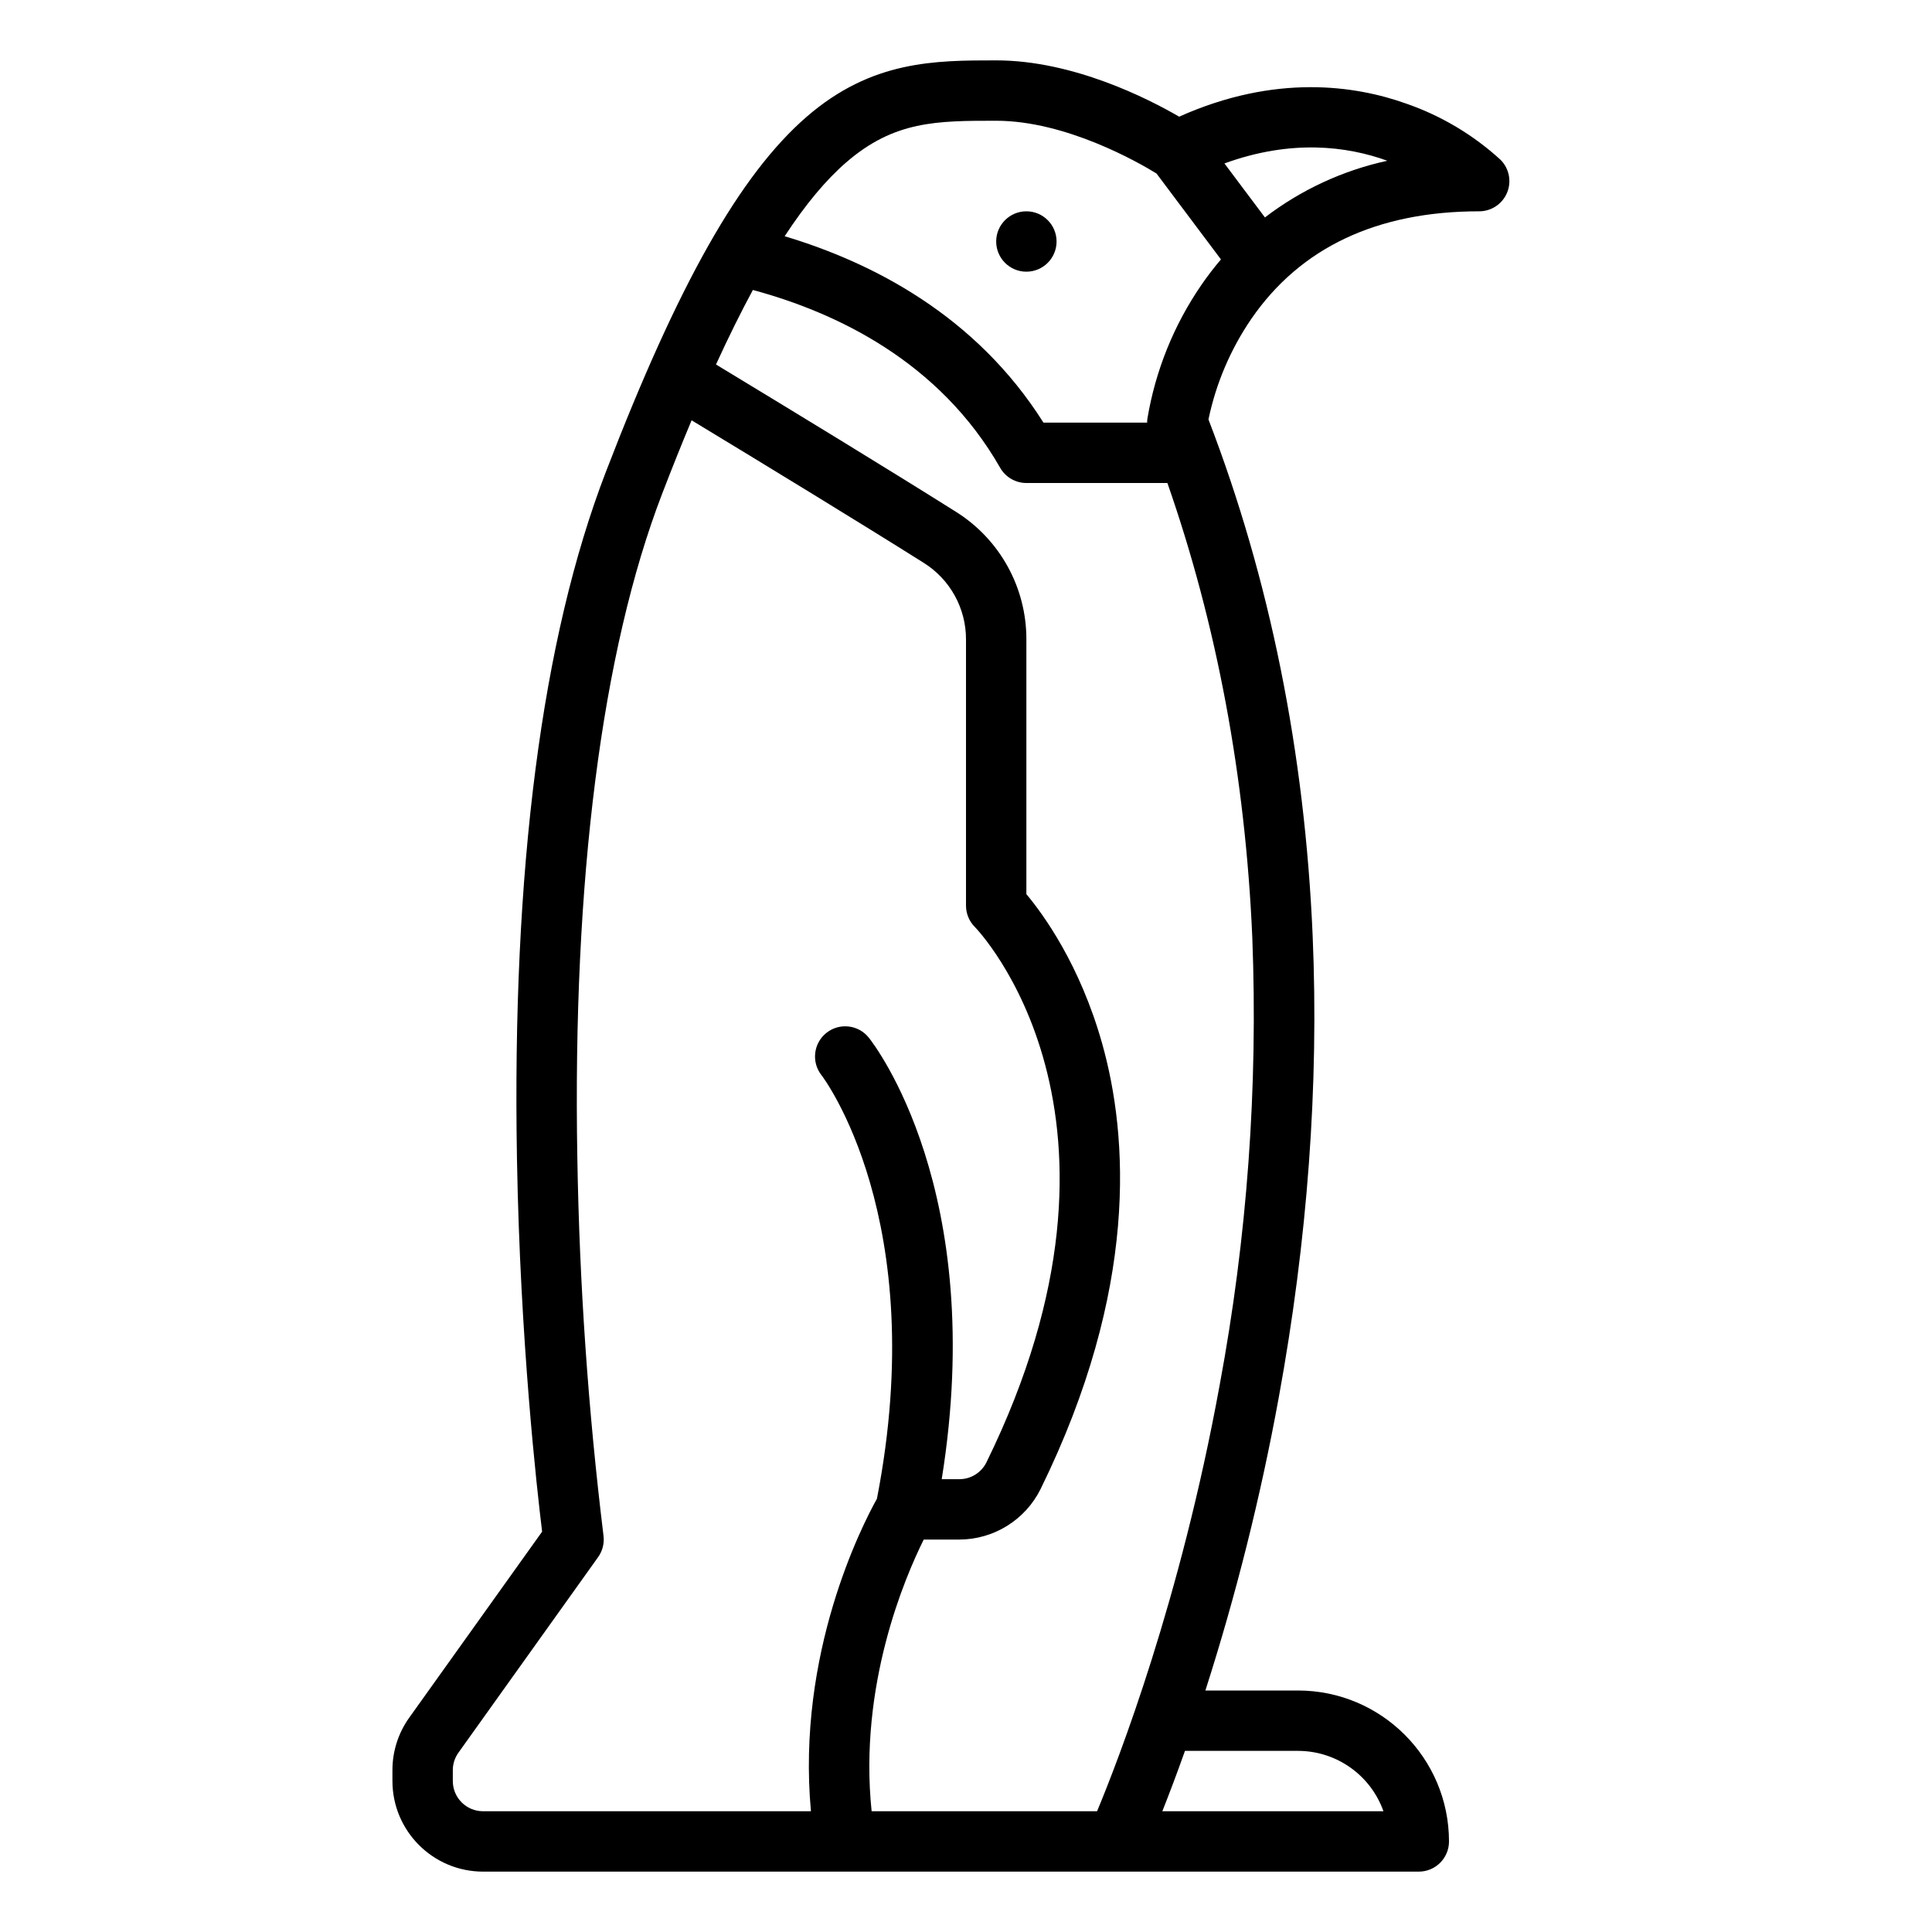
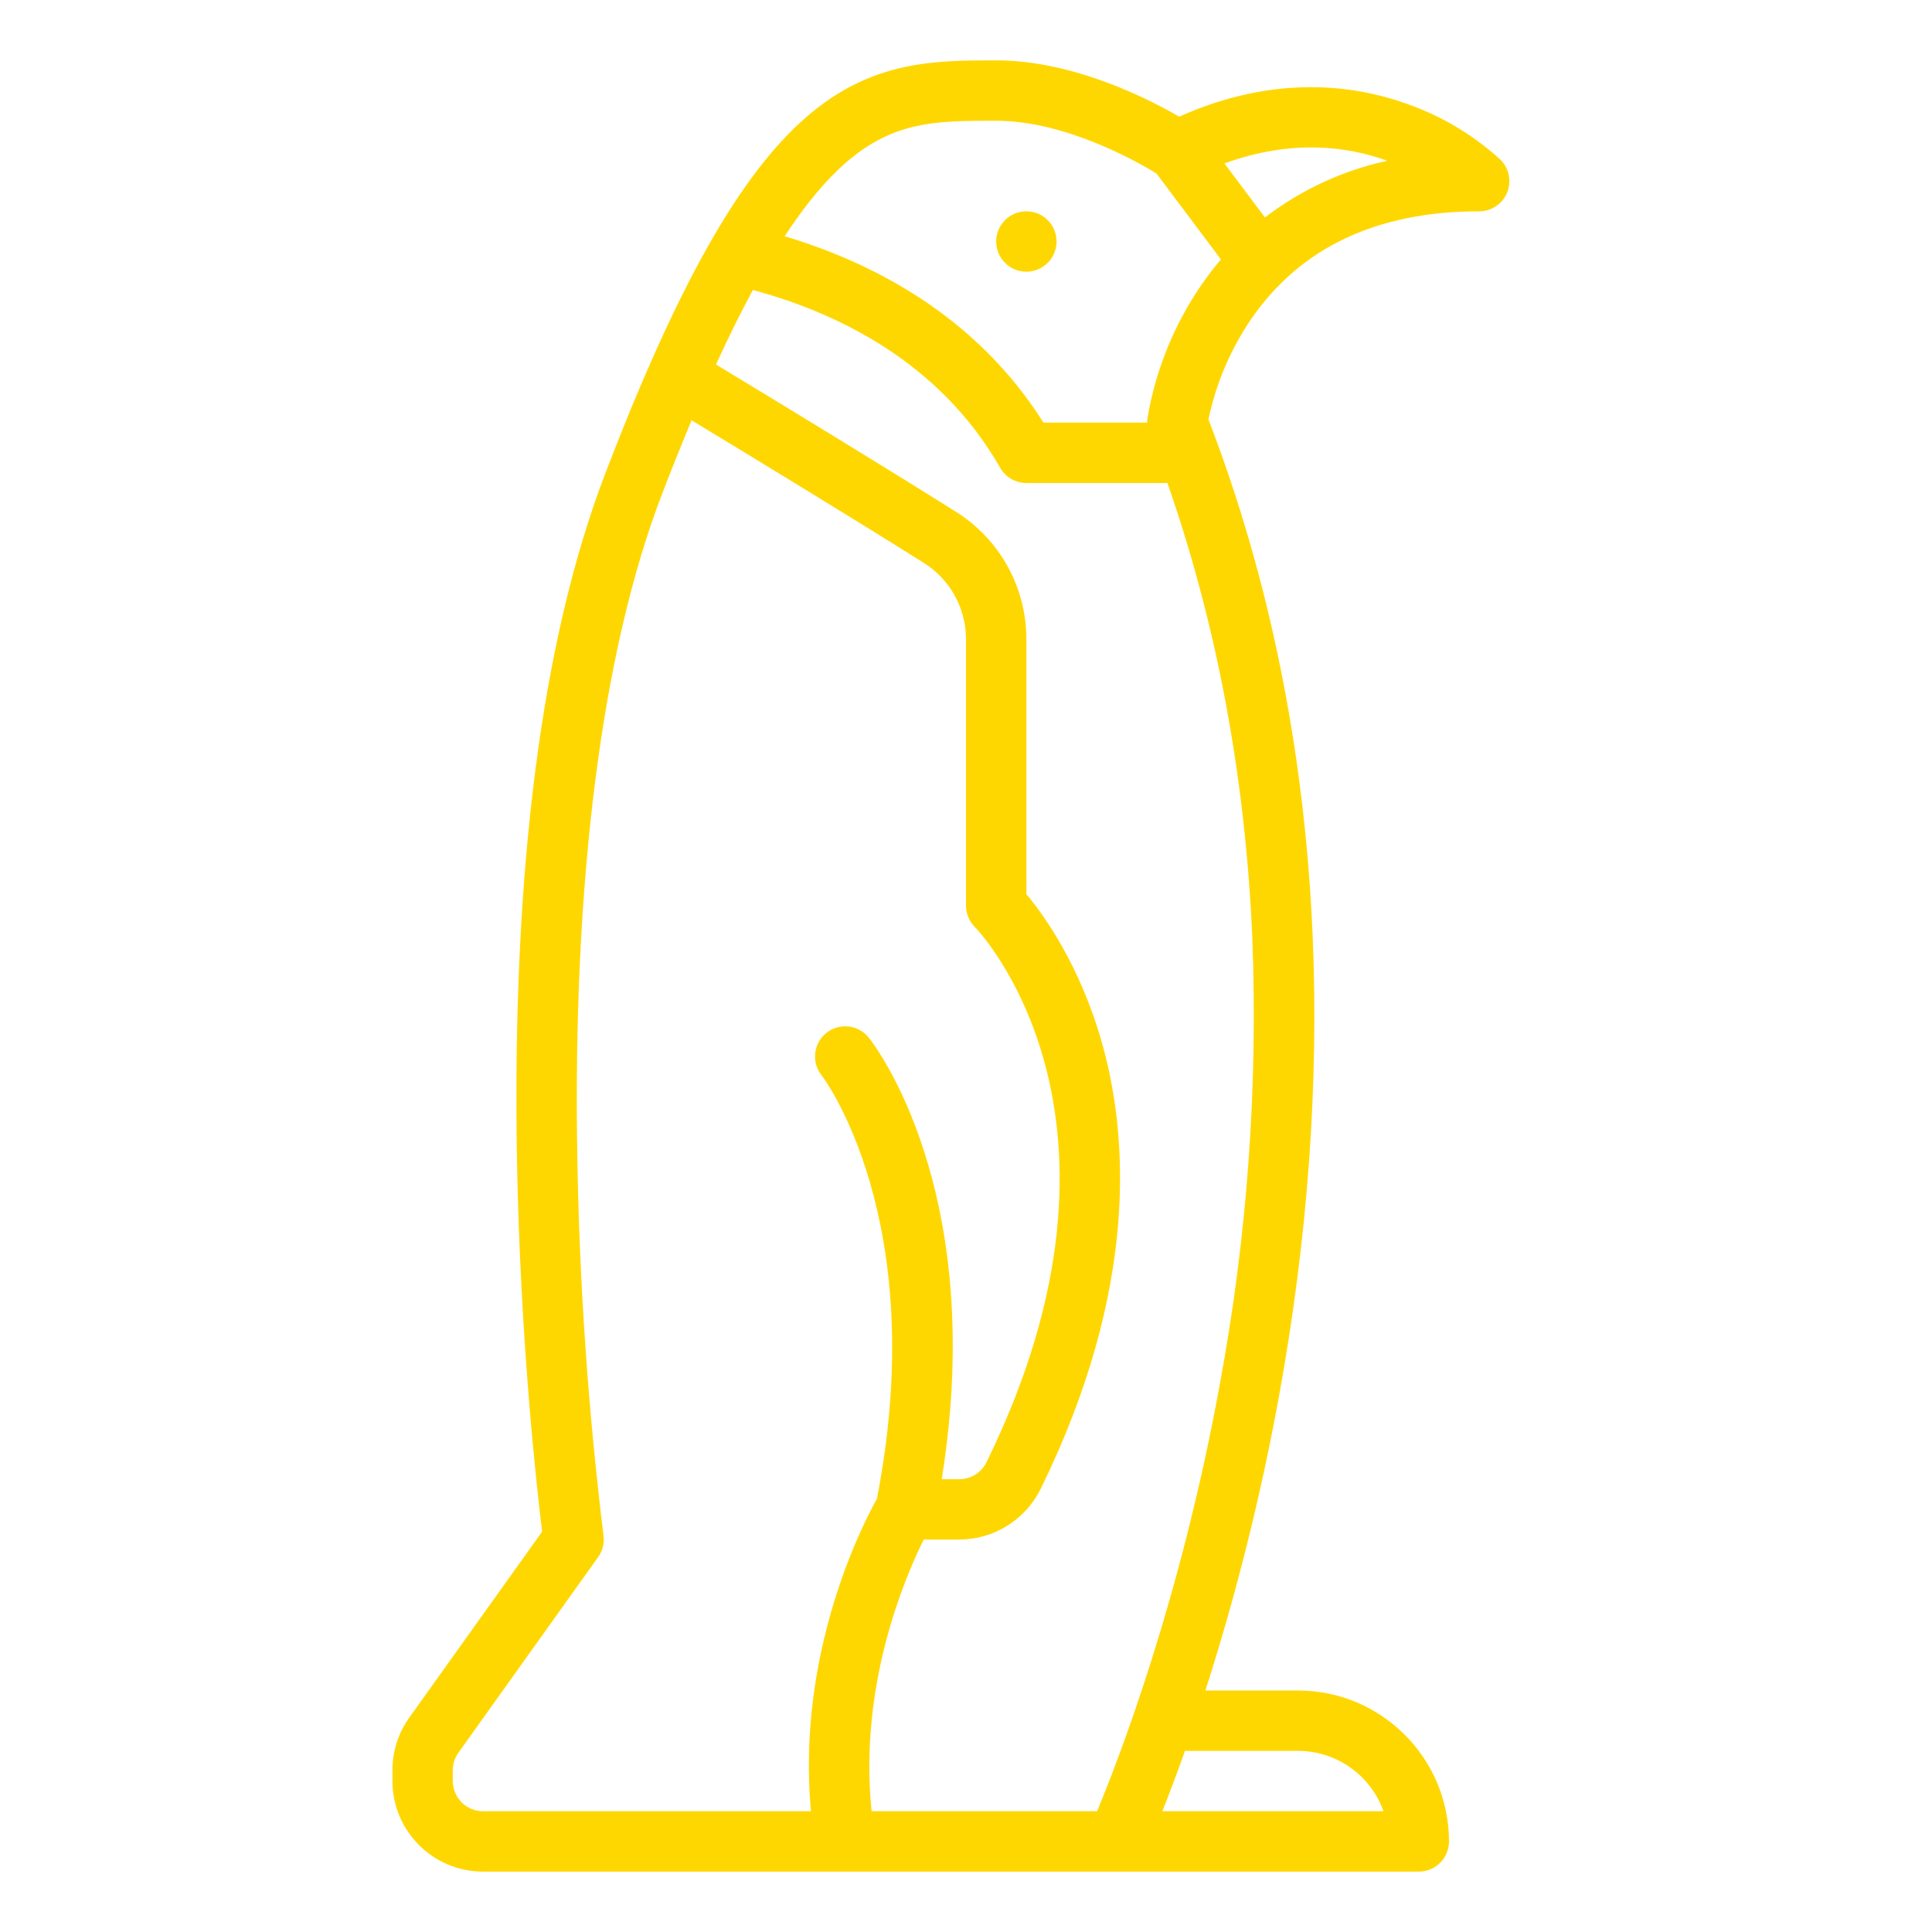
- <svg xmlns="http://www.w3.org/2000/svg" id="Outline" viewBox="0 0 512 512" width="512" height="512">
+ <svg xmlns="http://www.w3.org/2000/svg" id="Outline" fill="gold" viewBox="0 0 512 512" width="512" height="512">
  <path d="M104,469.127V472a24.028,24.028,0,0,0,24,24H376a8,8,0,0,0,8-8,40.045,40.045,0,0,0-40-40H319.442a620.151,620.151,0,0,0,19.427-77.559c7.655-41.81,10.683-82.994,9-122.407-2.077-48.611-11.366-94.647-27.614-136.876a73.969,73.969,0,0,1,11.338-26.626C344.608,65.6,364.933,56,392,56a8,8,0,0,0,5.657-13.657,71.962,71.962,0,0,0-24.966-14.877c-13.527-4.831-34.7-7.955-60.2,3.453C304.246,26.133,284.387,16,264,16c-16.216,0-32.984,0-50.239,14.955-17.643,15.29-34.059,44.334-53.228,94.173-16.96,44.1-24.877,105.334-23.532,182.012.845,48.143,5.292,87.574,6.667,98.76l-35.2,49.277A23.863,23.863,0,0,0,104,469.127ZM344,464a24.042,24.042,0,0,1,22.629,16h-58.6c1.687-4.246,3.734-9.612,6-16ZM367.658,42.6A82.076,82.076,0,0,0,335.22,57.624L324.486,43.313C342.272,36.84,357.023,38.75,367.658,42.6Zm-143.419.448C236.984,32,248.316,32,264,32c18.538,0,37.782,11.085,42.481,13.975L323.564,68.75a81.336,81.336,0,0,0-5.156,6.718,88.252,88.252,0,0,0-14.346,35.54A8.043,8.043,0,0,0,304,112H276.526c-17.9-28.388-45.348-42.438-68.582-49.393C213.46,54.175,218.859,47.708,224.239,43.045Zm-24.718,33.8c22.041,5.94,49.405,18.892,65.533,47.123A8,8,0,0,0,272,128h37.371c13.084,37.463,20.657,77.9,22.5,120.44a534.689,534.689,0,0,1-8.658,118.67C312.842,424,296.411,466.374,290.734,480H230.989c-3.462-33.309,8.78-61.9,13.81-72h9.441a24.112,24.112,0,0,0,21.522-13.376c26.028-53.043,23.238-93.5,16.315-118.1-5.883-20.9-15.618-34.242-20.077-39.566V169.47a39.8,39.8,0,0,0-18.7-33.86c-17.96-11.307-43.435-26.834-63.554-39.016Q194.731,85.7,199.521,76.845ZM120,469.127a7.95,7.95,0,0,1,1.49-4.649l37.02-51.828a8.007,8.007,0,0,0,1.417-5.731A954.829,954.829,0,0,1,153,306.86c-1.291-73.561,6.479-134.416,22.468-175.988q3.984-10.359,7.814-19.489c19.757,11.969,44.172,26.86,61.5,37.767A23.883,23.883,0,0,1,256,169.47V240a8,8,0,0,0,2.343,5.657c.488.488,48.242,49.83,3.055,141.918A8.007,8.007,0,0,1,254.24,392h-4.675c12.284-76.38-17.972-115.315-19.318-117a8,8,0,0,0-12.518,9.965c.294.375,29.067,38.178,14.667,112.214-3.933,7.051-21.336,40.983-17.489,82.819H128a8.009,8.009,0,0,1-8-8Z" />
  <circle cx="272" cy="64" r="8" />
</svg>
